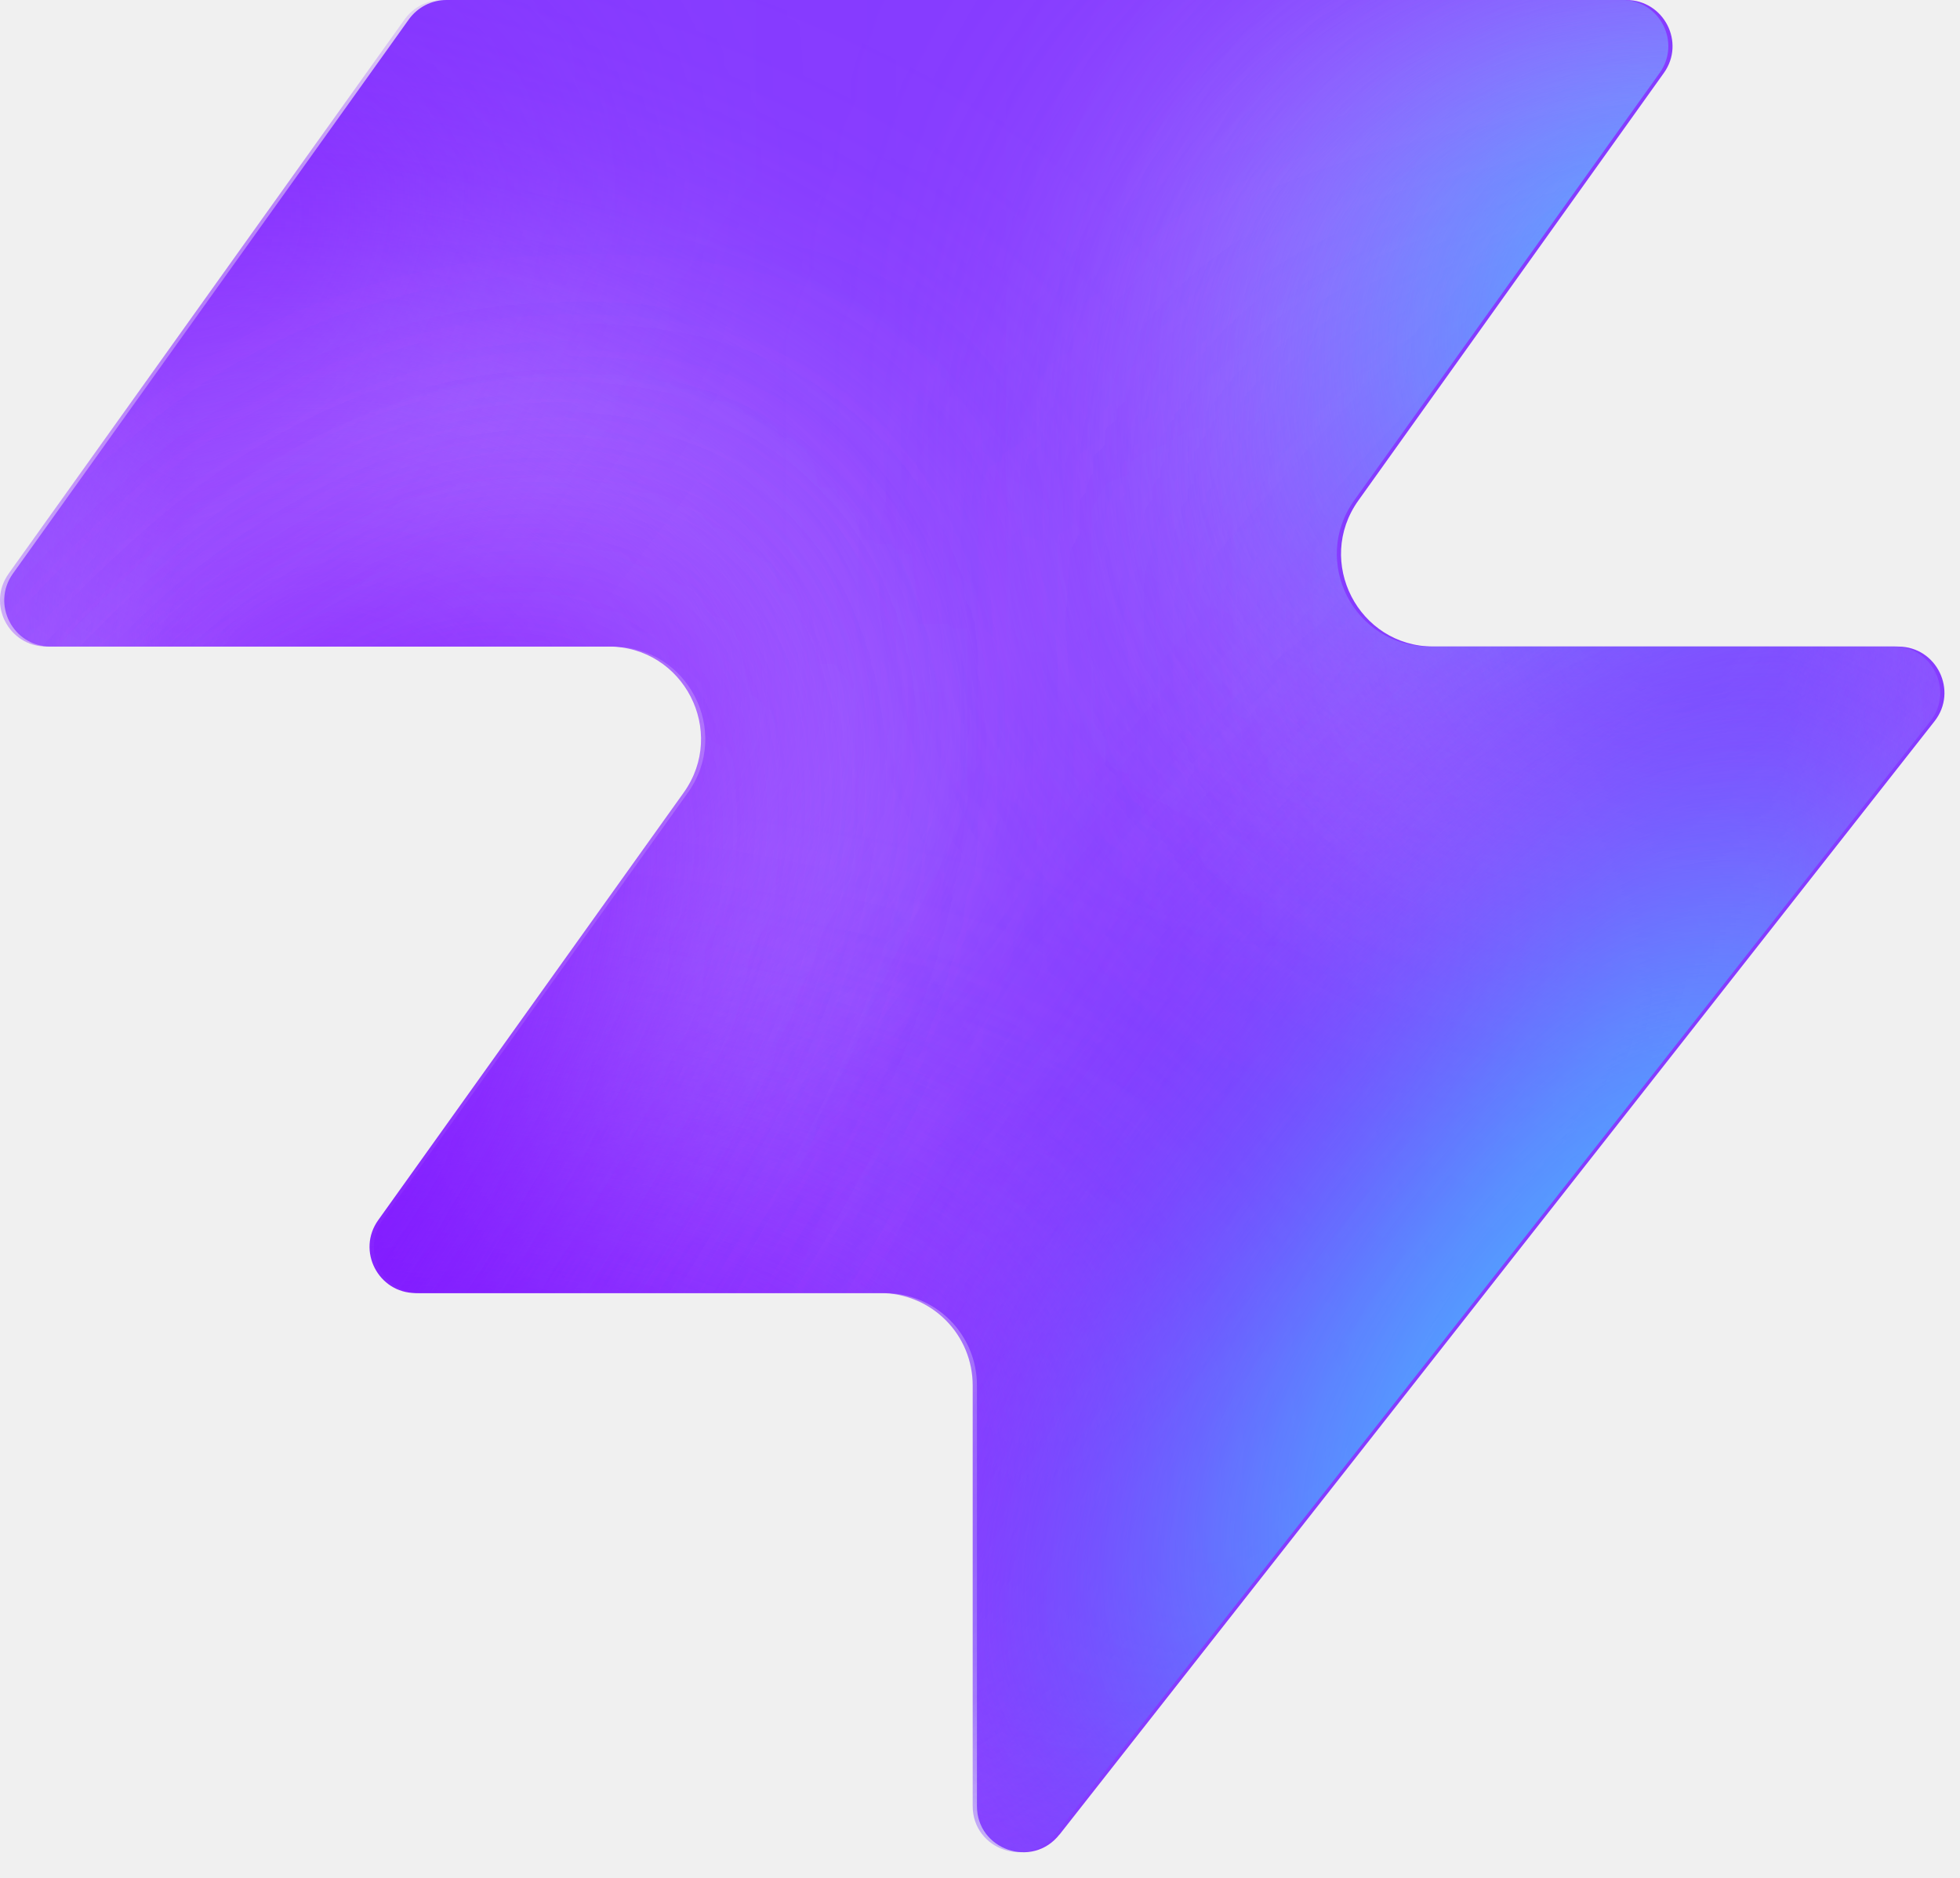
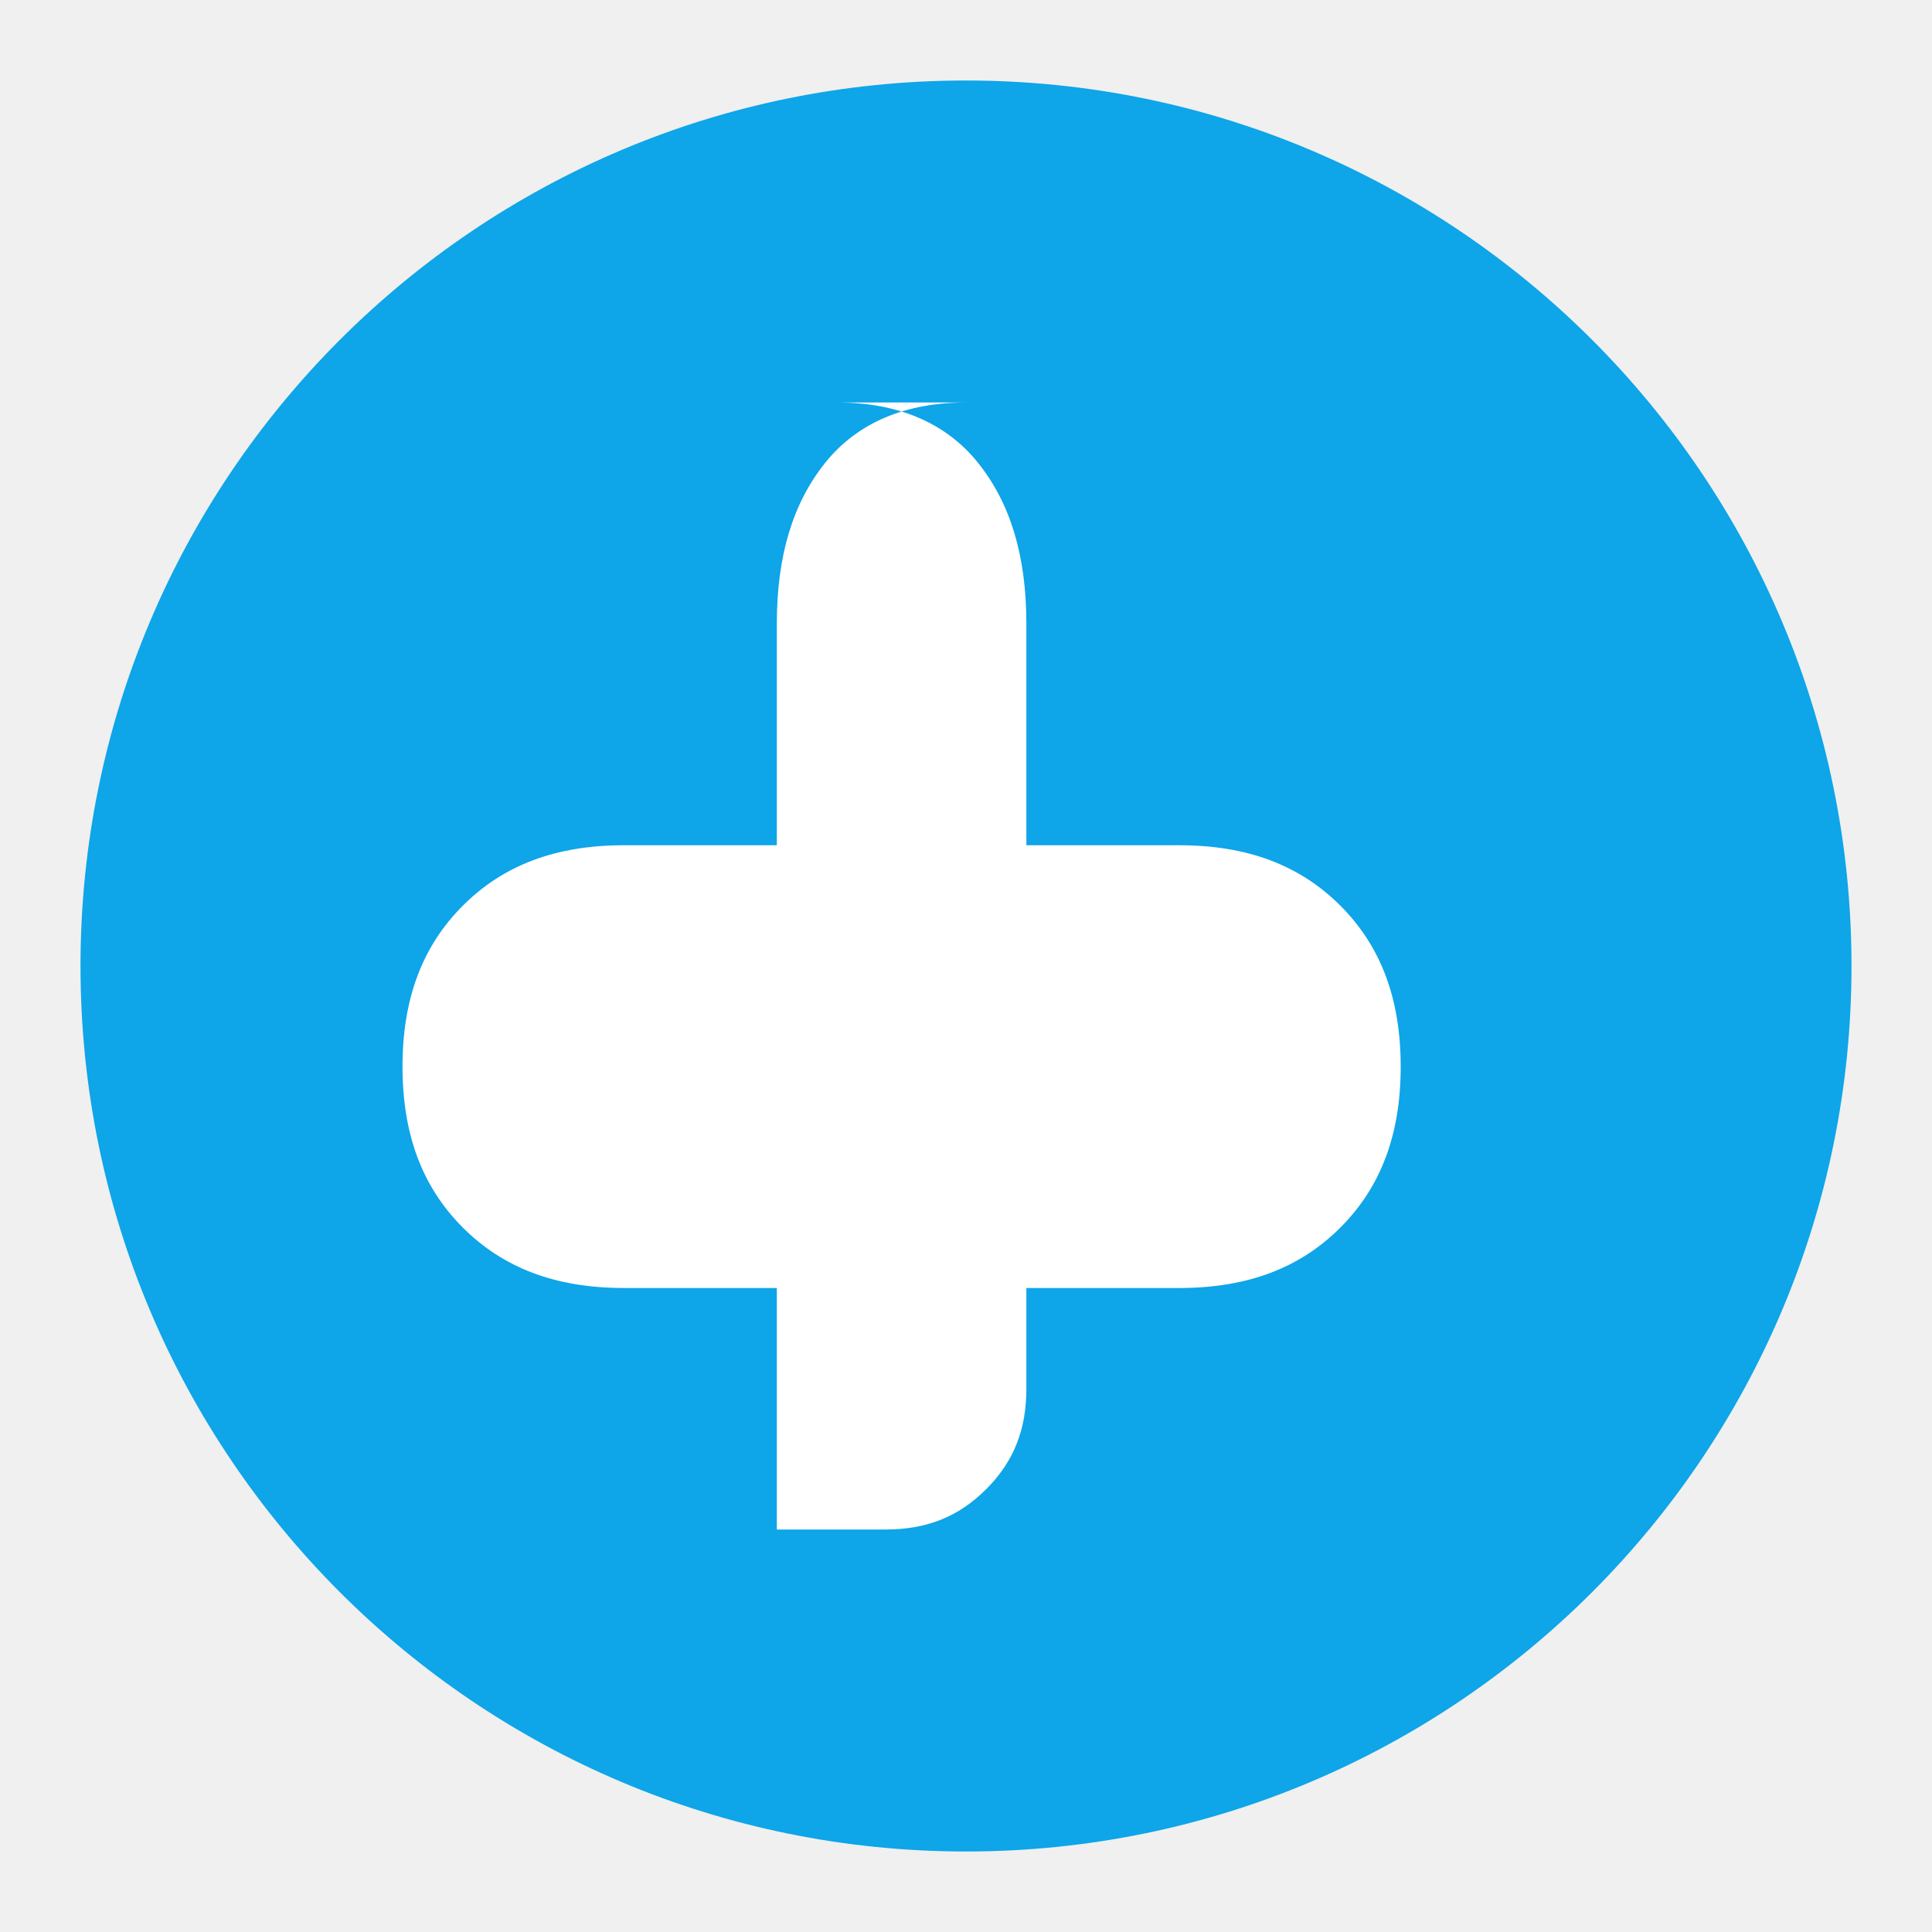
- <svg xmlns="http://www.w3.org/2000/svg" width="48" height="46" fill="none" viewBox="0 0 48 46">
-   <path fill="#863bff" d="M25.946 44.938c-.664.845-2.021.375-2.021-.698V33.937a2.26 2.26 0 0 0-2.262-2.262H10.287c-.92 0-1.456-1.04-.92-1.788l7.48-10.471c1.07-1.497 0-3.578-1.842-3.578H1.237c-.92 0-1.456-1.04-.92-1.788L10.013.474c.214-.297.556-.474.92-.474h28.894c.92 0 1.456 1.04.92 1.788l-7.48 10.471c-1.07 1.498 0 3.579 1.842 3.579h11.377c.943 0 1.473 1.088.89 1.83L25.947 44.94z" style="fill:#863bff;fill:color(display-p3 .525 .23 1);fill-opacity:1" />
-   <mask id="a" width="48" height="46" x="0" y="0" maskUnits="userSpaceOnUse" style="mask-type:alpha">
-     <path fill="#000" d="M25.842 44.938c-.664.844-2.021.375-2.021-.698V33.937a2.26 2.26 0 0 0-2.262-2.262H10.183c-.92 0-1.456-1.04-.92-1.788l7.48-10.471c1.07-1.498 0-3.579-1.842-3.579H1.133c-.92 0-1.456-1.04-.92-1.787L9.91.473c.214-.297.556-.474.92-.474h28.894c.92 0 1.456 1.04.92 1.788l-7.48 10.471c-1.07 1.498 0 3.578 1.842 3.578h11.377c.943 0 1.473 1.088.89 1.832L25.843 44.94z" style="fill:#000;fill-opacity:1" />
-   </mask>
-   <g mask="url(#a)">
-     <g filter="url(#b)">
-       <ellipse cx="5.508" cy="14.704" fill="#ede6ff" rx="5.508" ry="14.704" style="fill:#ede6ff;fill:color(display-p3 .927 .903 1);fill-opacity:1" transform="matrix(.00324 1 1 -.00324 -4.47 31.516)" />
-     </g>
-     <g filter="url(#c)">
-       <ellipse cx="10.399" cy="29.851" fill="#ede6ff" rx="10.399" ry="29.851" style="fill:#ede6ff;fill:color(display-p3 .927 .903 1);fill-opacity:1" transform="matrix(.00324 1 1 -.00324 -39.328 7.883)" />
-     </g>
-     <g filter="url(#d)">
-       <ellipse cx="5.508" cy="30.487" fill="#7e14ff" rx="5.508" ry="30.487" style="fill:#7e14ff;fill:color(display-p3 .492 .077 1);fill-opacity:1" transform="rotate(89.814 -25.913 -14.639)scale(1 -1)" />
-     </g>
-     <g filter="url(#e)">
-       <ellipse cx="5.508" cy="30.599" fill="#7e14ff" rx="5.508" ry="30.599" style="fill:#7e14ff;fill:color(display-p3 .492 .077 1);fill-opacity:1" transform="rotate(89.814 -32.644 -3.334)scale(1 -1)" />
-     </g>
-     <g filter="url(#f)">
-       <ellipse cx="5.508" cy="30.599" fill="#7e14ff" rx="5.508" ry="30.599" style="fill:#7e14ff;fill:color(display-p3 .492 .077 1);fill-opacity:1" transform="matrix(.00324 1 1 -.00324 -34.34 30.47)" />
-     </g>
-     <g filter="url(#g)">
-       <ellipse cx="14.072" cy="22.078" fill="#ede6ff" rx="14.072" ry="22.078" style="fill:#ede6ff;fill:color(display-p3 .927 .903 1);fill-opacity:1" transform="rotate(93.35 24.506 48.493)scale(-1 1)" />
-     </g>
-     <g filter="url(#h)">
-       <ellipse cx="3.47" cy="21.501" fill="#7e14ff" rx="3.47" ry="21.501" style="fill:#7e14ff;fill:color(display-p3 .492 .077 1);fill-opacity:1" transform="rotate(89.009 28.708 47.59)scale(-1 1)" />
-     </g>
-     <g filter="url(#i)">
-       <ellipse cx="3.47" cy="21.501" fill="#7e14ff" rx="3.47" ry="21.501" style="fill:#7e14ff;fill:color(display-p3 .492 .077 1);fill-opacity:1" transform="rotate(89.009 28.708 47.59)scale(-1 1)" />
-     </g>
-     <g filter="url(#j)">
-       <ellipse cx=".387" cy="8.972" fill="#7e14ff" rx="4.407" ry="29.108" style="fill:#7e14ff;fill:color(display-p3 .492 .077 1);fill-opacity:1" transform="rotate(39.51 .387 8.972)" />
-     </g>
-     <g filter="url(#k)">
-       <ellipse cx="47.523" cy="-6.092" fill="#7e14ff" rx="4.407" ry="29.108" style="fill:#7e14ff;fill:color(display-p3 .492 .077 1);fill-opacity:1" transform="rotate(37.892 47.523 -6.092)" />
-     </g>
-     <g filter="url(#l)">
-       <ellipse cx="41.412" cy="6.333" fill="#47bfff" rx="5.971" ry="9.665" style="fill:#47bfff;fill:color(display-p3 .28 .748 1);fill-opacity:1" transform="rotate(37.892 41.412 6.333)" />
-     </g>
-     <g filter="url(#m)">
-       <ellipse cx="-1.879" cy="38.332" fill="#7e14ff" rx="4.407" ry="29.108" style="fill:#7e14ff;fill:color(display-p3 .492 .077 1);fill-opacity:1" transform="rotate(37.892 -1.88 38.332)" />
-     </g>
-     <g filter="url(#n)">
-       <ellipse cx="-1.879" cy="38.332" fill="#7e14ff" rx="4.407" ry="29.108" style="fill:#7e14ff;fill:color(display-p3 .492 .077 1);fill-opacity:1" transform="rotate(37.892 -1.88 38.332)" />
-     </g>
-     <g filter="url(#o)">
-       <ellipse cx="35.651" cy="29.907" fill="#7e14ff" rx="4.407" ry="29.108" style="fill:#7e14ff;fill:color(display-p3 .492 .077 1);fill-opacity:1" transform="rotate(37.892 35.651 29.907)" />
-     </g>
-     <g filter="url(#p)">
-       <ellipse cx="38.418" cy="32.4" fill="#47bfff" rx="5.971" ry="15.297" style="fill:#47bfff;fill:color(display-p3 .28 .748 1);fill-opacity:1" transform="rotate(37.892 38.418 32.4)" />
-     </g>
-   </g>
-   <defs>
-     <filter id="b" width="60.045" height="41.654" x="-19.77" y="16.149" color-interpolation-filters="sRGB" filterUnits="userSpaceOnUse">
-       <feFlood flood-opacity="0" result="BackgroundImageFix" />
-       <feBlend in="SourceGraphic" in2="BackgroundImageFix" result="shape" />
-       <feGaussianBlur result="effect1_foregroundBlur_2002_17158" stdDeviation="7.659" />
-     </filter>
-     <filter id="c" width="90.34" height="51.437" x="-54.613" y="-7.533" color-interpolation-filters="sRGB" filterUnits="userSpaceOnUse">
-       <feFlood flood-opacity="0" result="BackgroundImageFix" />
-       <feBlend in="SourceGraphic" in2="BackgroundImageFix" result="shape" />
-       <feGaussianBlur result="effect1_foregroundBlur_2002_17158" stdDeviation="7.659" />
-     </filter>
-     <filter id="d" width="79.355" height="29.4" x="-49.64" y="2.03" color-interpolation-filters="sRGB" filterUnits="userSpaceOnUse">
-       <feFlood flood-opacity="0" result="BackgroundImageFix" />
-       <feBlend in="SourceGraphic" in2="BackgroundImageFix" result="shape" />
-       <feGaussianBlur result="effect1_foregroundBlur_2002_17158" stdDeviation="4.596" />
-     </filter>
-     <filter id="e" width="79.579" height="29.4" x="-45.045" y="20.029" color-interpolation-filters="sRGB" filterUnits="userSpaceOnUse">
-       <feFlood flood-opacity="0" result="BackgroundImageFix" />
-       <feBlend in="SourceGraphic" in2="BackgroundImageFix" result="shape" />
-       <feGaussianBlur result="effect1_foregroundBlur_2002_17158" stdDeviation="4.596" />
-     </filter>
-     <filter id="f" width="79.579" height="29.4" x="-43.513" y="21.178" color-interpolation-filters="sRGB" filterUnits="userSpaceOnUse">
-       <feFlood flood-opacity="0" result="BackgroundImageFix" />
-       <feBlend in="SourceGraphic" in2="BackgroundImageFix" result="shape" />
-       <feGaussianBlur result="effect1_foregroundBlur_2002_17158" stdDeviation="4.596" />
-     </filter>
-     <filter id="g" width="74.749" height="58.852" x="15.756" y="-17.901" color-interpolation-filters="sRGB" filterUnits="userSpaceOnUse">
-       <feFlood flood-opacity="0" result="BackgroundImageFix" />
-       <feBlend in="SourceGraphic" in2="BackgroundImageFix" result="shape" />
-       <feGaussianBlur result="effect1_foregroundBlur_2002_17158" stdDeviation="7.659" />
-     </filter>
-     <filter id="h" width="61.377" height="25.362" x="23.548" y="2.284" color-interpolation-filters="sRGB" filterUnits="userSpaceOnUse">
-       <feFlood flood-opacity="0" result="BackgroundImageFix" />
-       <feBlend in="SourceGraphic" in2="BackgroundImageFix" result="shape" />
-       <feGaussianBlur result="effect1_foregroundBlur_2002_17158" stdDeviation="4.596" />
-     </filter>
-     <filter id="i" width="61.377" height="25.362" x="23.548" y="2.284" color-interpolation-filters="sRGB" filterUnits="userSpaceOnUse">
-       <feFlood flood-opacity="0" result="BackgroundImageFix" />
-       <feBlend in="SourceGraphic" in2="BackgroundImageFix" result="shape" />
-       <feGaussianBlur result="effect1_foregroundBlur_2002_17158" stdDeviation="4.596" />
-     </filter>
-     <filter id="j" width="56.045" height="63.649" x="-27.636" y="-22.853" color-interpolation-filters="sRGB" filterUnits="userSpaceOnUse">
-       <feFlood flood-opacity="0" result="BackgroundImageFix" />
-       <feBlend in="SourceGraphic" in2="BackgroundImageFix" result="shape" />
-       <feGaussianBlur result="effect1_foregroundBlur_2002_17158" stdDeviation="4.596" />
-     </filter>
-     <filter id="k" width="54.814" height="64.646" x="20.116" y="-38.415" color-interpolation-filters="sRGB" filterUnits="userSpaceOnUse">
-       <feFlood flood-opacity="0" result="BackgroundImageFix" />
-       <feBlend in="SourceGraphic" in2="BackgroundImageFix" result="shape" />
-       <feGaussianBlur result="effect1_foregroundBlur_2002_17158" stdDeviation="4.596" />
-     </filter>
-     <filter id="l" width="33.541" height="35.313" x="24.641" y="-11.323" color-interpolation-filters="sRGB" filterUnits="userSpaceOnUse">
-       <feFlood flood-opacity="0" result="BackgroundImageFix" />
-       <feBlend in="SourceGraphic" in2="BackgroundImageFix" result="shape" />
-       <feGaussianBlur result="effect1_foregroundBlur_2002_17158" stdDeviation="4.596" />
-     </filter>
-     <filter id="m" width="54.814" height="64.646" x="-29.286" y="6.009" color-interpolation-filters="sRGB" filterUnits="userSpaceOnUse">
-       <feFlood flood-opacity="0" result="BackgroundImageFix" />
-       <feBlend in="SourceGraphic" in2="BackgroundImageFix" result="shape" />
-       <feGaussianBlur result="effect1_foregroundBlur_2002_17158" stdDeviation="4.596" />
-     </filter>
-     <filter id="n" width="54.814" height="64.646" x="-29.286" y="6.009" color-interpolation-filters="sRGB" filterUnits="userSpaceOnUse">
-       <feFlood flood-opacity="0" result="BackgroundImageFix" />
-       <feBlend in="SourceGraphic" in2="BackgroundImageFix" result="shape" />
-       <feGaussianBlur result="effect1_foregroundBlur_2002_17158" stdDeviation="4.596" />
-     </filter>
-     <filter id="o" width="54.814" height="64.646" x="8.244" y="-2.416" color-interpolation-filters="sRGB" filterUnits="userSpaceOnUse">
-       <feFlood flood-opacity="0" result="BackgroundImageFix" />
-       <feBlend in="SourceGraphic" in2="BackgroundImageFix" result="shape" />
-       <feGaussianBlur result="effect1_foregroundBlur_2002_17158" stdDeviation="4.596" />
-     </filter>
-     <filter id="p" width="39.409" height="43.623" x="18.713" y="10.588" color-interpolation-filters="sRGB" filterUnits="userSpaceOnUse">
-       <feFlood flood-opacity="0" result="BackgroundImageFix" />
-       <feBlend in="SourceGraphic" in2="BackgroundImageFix" result="shape" />
-       <feGaussianBlur result="effect1_foregroundBlur_2002_17158" stdDeviation="4.596" />
-     </filter>
-   </defs>
+ <svg xmlns="http://www.w3.org/2000/svg" viewBox="0 0 48 48" fill="none">
+   <circle cx="24" cy="24" r="22" fill="#0ea5e9" />
+   <path d="M24 10c-1.5 0-2.7.5-3.5 1.5-.8 1-1.2 2.3-1.2 4v5.5h-3.8c-1.7 0-3 .5-4 1.5s-1.5 2.3-1.5 4c0 1.7.5 3 1.5 4s2.3 1.5 4 1.5h3.8V38h2.7c1 0 1.8-.3 2.5-1 .7-.7 1-1.5 1-2.5v-2.5h3.8c1.7 0 3-.5 4-1.5s1.5-2.3 1.5-4c0-1.7-.5-3-1.5-4s-2.3-1.5-4-1.5h-3.8V15.5c0-1.7-.4-3-1.2-4-.8-1-2-1.5-3.5-1.5z" fill="white" />
</svg>
